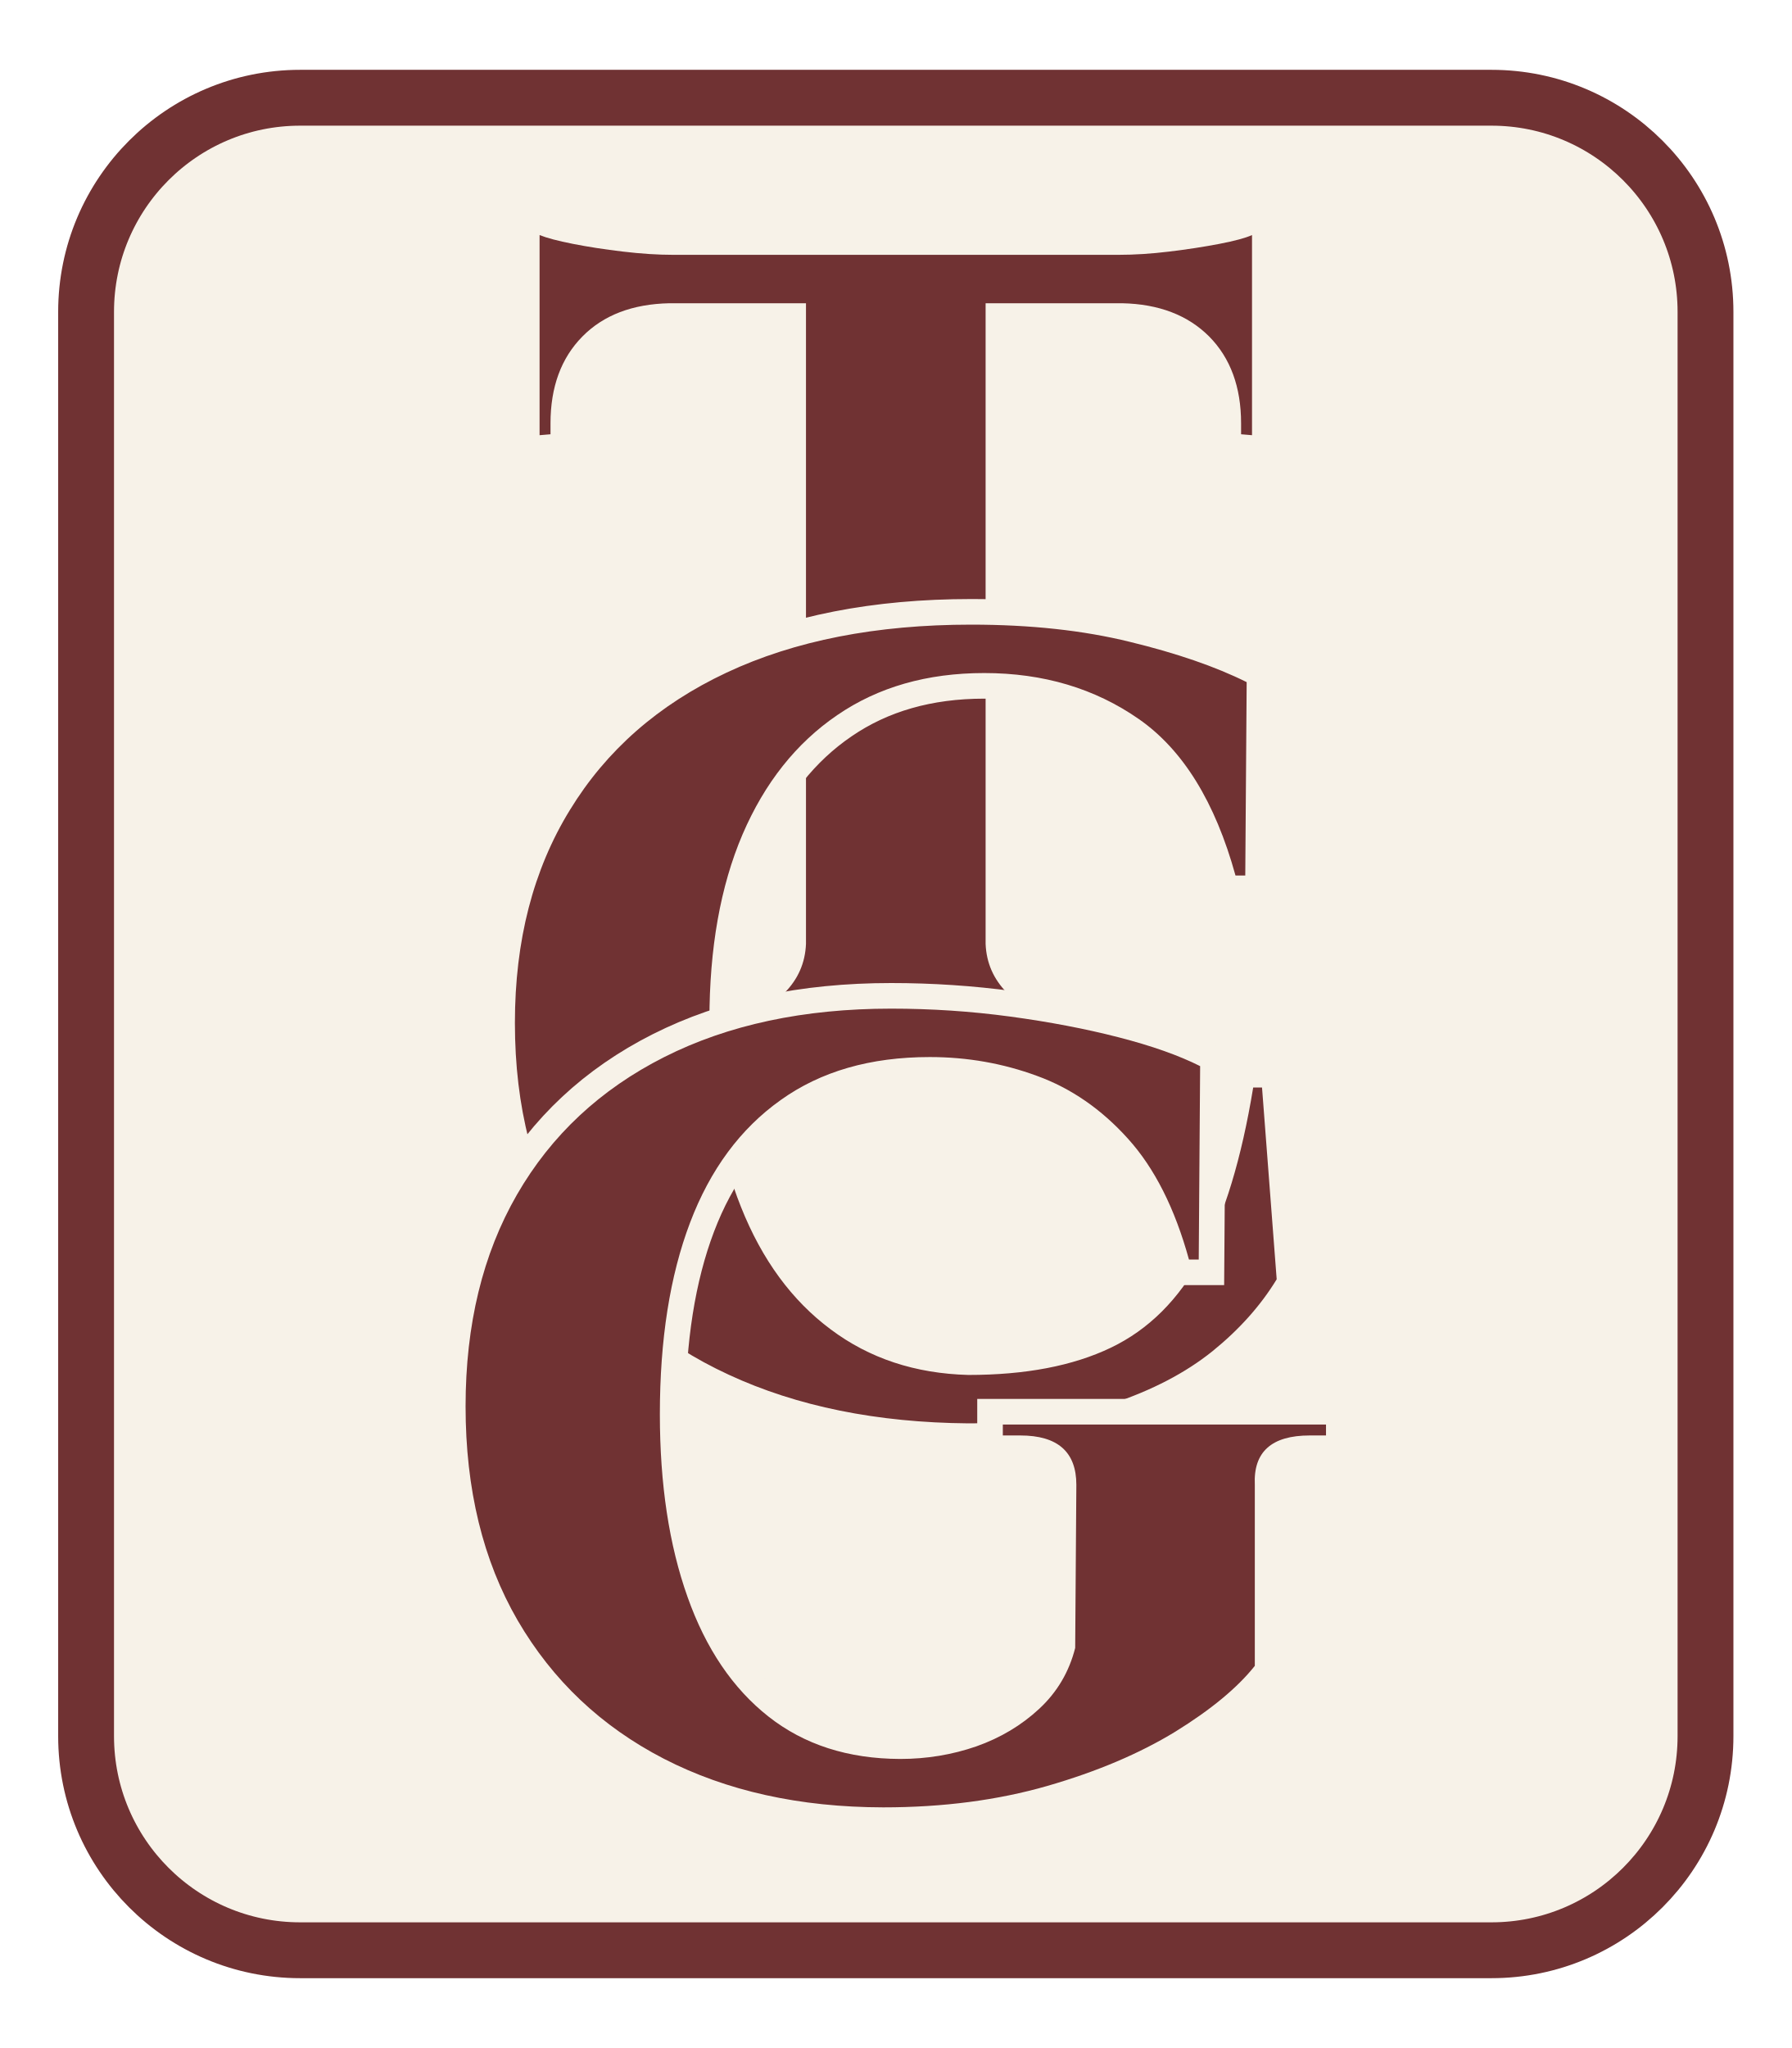
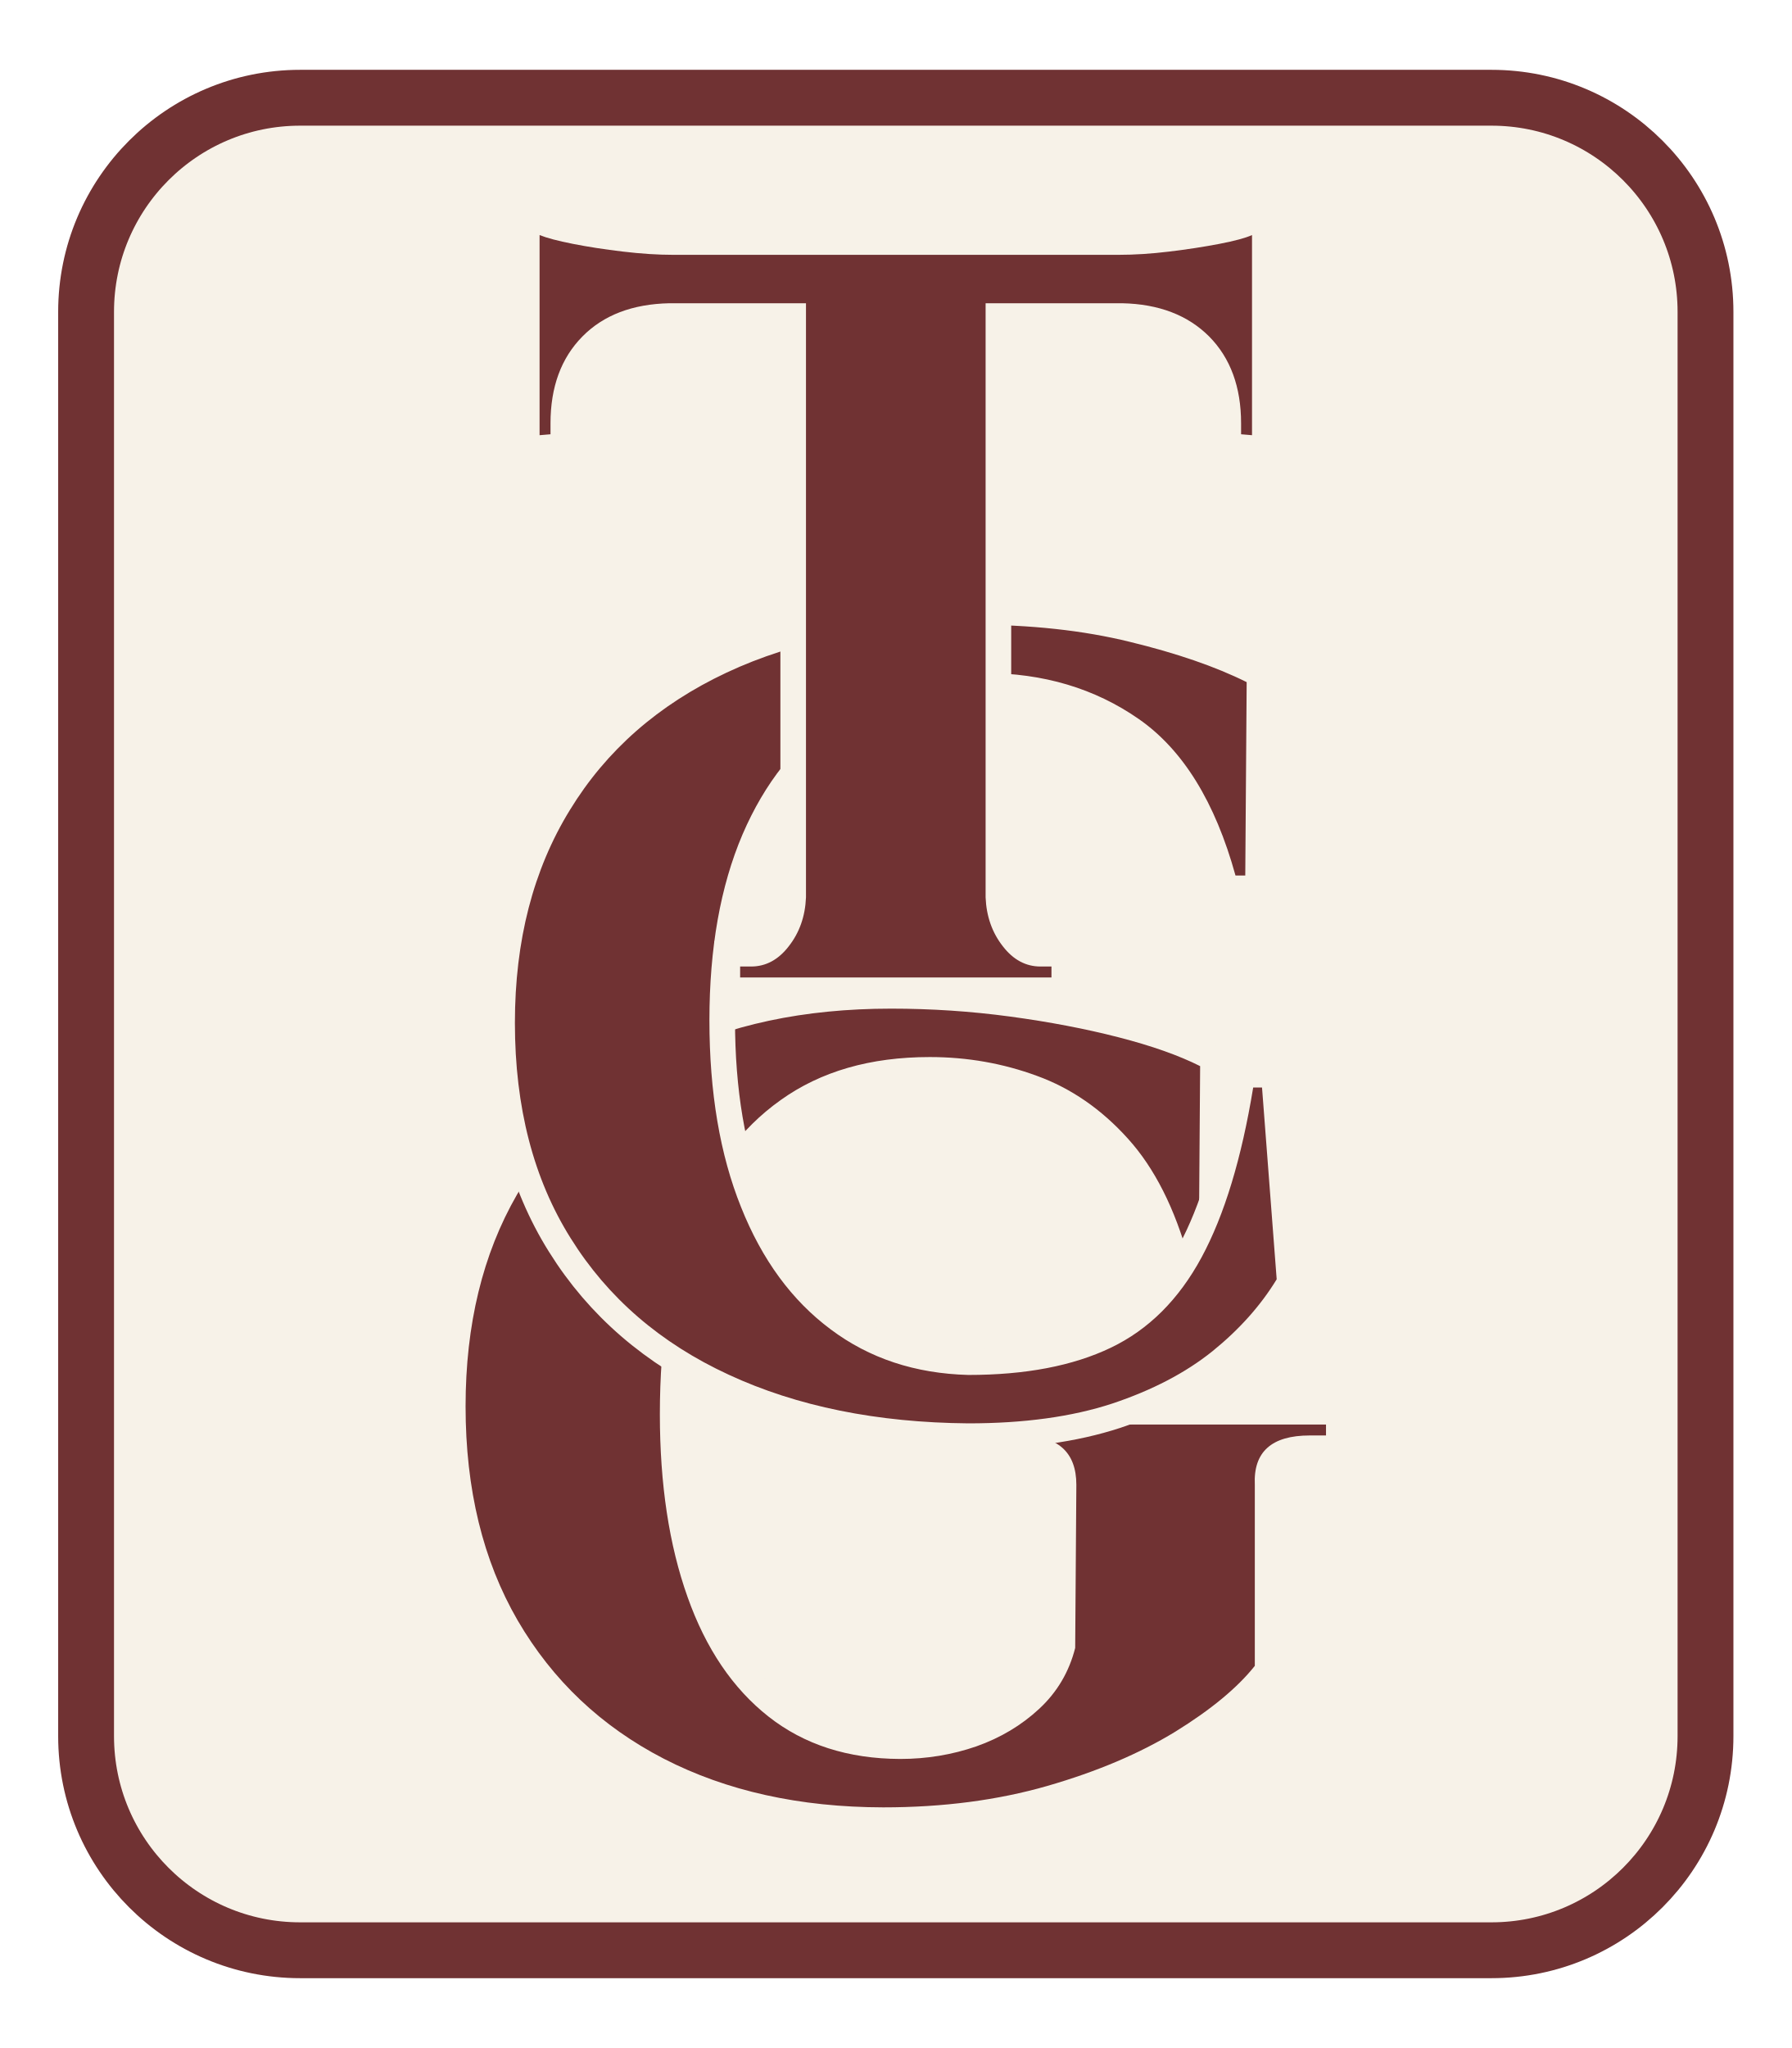
<svg xmlns="http://www.w3.org/2000/svg" viewBox="0 0 770 880">
  <rect x="37" y="42" width="696" height="796" rx="92" fill="#f7f2e8" stroke="#703233" stroke-width="24" />
-   <path d="M423.6 111.4V440H346.4V111.4ZM538.1 109.5V130.3H231.9V109.5ZM538.1 128.9V187L533.4 186.6V181.9Q533.4 158.5 519.7 144.6Q505.9 130.8 482.3 130.3V128.9ZM538.1 101V114.7L480.6 109.5Q491 109.5 502.5 108.1Q514.1 106.7 524 104.8Q533.9 102.9 538.1 101ZM347.8 405.6V440H310.1V435.3Q310.1 435.3 313.2 435.3Q316.2 435.3 316.2 435.3Q328.5 435.3 337.2 426.6Q345.9 417.8 346.4 405.6ZM422.2 405.6H423.6Q424.1 417.8 432.8 426.6Q441.5 435.3 453.8 435.3Q453.8 435.3 456.8 435.3Q459.9 435.3 459.9 435.3V440H422.2ZM287.7 128.9V130.3Q263.9 130.8 250.3 144.6Q236.6 158.5 236.6 181.9V186.6L231.9 187V128.9ZM231.9 101Q236.6 102.9 246.3 104.8Q255.9 106.7 267.7 108.1Q279.5 109.5 289.4 109.5L231.9 114.7Z" fill="#703233" stroke="#f7f2e8" stroke-width="22" paint-order="stroke" />
+   <path d="M539.3 638V715.8Q528.1 729.9 505.1 744.1Q482 758.2 450.1 767.4Q418.1 776.6 379.6 776.6Q325.7 776.5 285.3 755.7Q245 734.9 222.5 696.3Q200.1 657.7 200.1 604.3Q200.1 551.6 222.2 513.3Q244.3 475 285.5 454.2Q326.7 433.4 383 433.4Q408.9 433.4 434.1 436.8Q459.3 440.2 480.7 445.7Q502.1 451.2 515.8 458.1L515.2 541.2H511Q501.9 508.2 484.8 489.3Q467.7 470.3 445.7 462.3Q423.7 454.2 399.6 454.2Q361.3 454.2 335.5 472.7Q309.6 491.1 296.6 525.3Q283.6 559.5 283.6 607.7Q283.6 652.8 295.5 686.2Q307.3 719.5 330.3 737.6Q353.3 755.7 386.9 755.8Q404 755.8 419.6 750.4Q435.2 744.9 446.7 734.2Q458.2 723.5 462.1 708.1L462.6 638Q462.6 616.8 438.5 616.8H431V612.1H569.9V616.8H562.9Q538.3 616.8 539.3 638Z" fill="#703233" stroke="#f7f2e8" stroke-width="22" paint-order="stroke" />
  <path d="M542.4 467.3 548.7 549.7Q538.4 566.6 521.1 580.6Q503.8 594.5 478 603.1Q452.1 611.6 416.2 611.6Q357.2 611.1 313.2 590.7Q269.2 570.4 245.3 532.1Q221.3 493.9 221.3 439.5Q221.3 386.5 244.9 348.1Q268.4 309.6 312.3 289Q356.2 268.4 417.4 268.4Q455.6 268.4 485.6 275.8Q515.7 283.1 535.8 293.1L535.2 376.2H531Q517.9 328.8 489.5 309Q461.1 289.2 423 289.2Q386.2 289.2 359.8 307.3Q333.4 325.3 319.1 358.6Q304.9 391.9 304.9 438.4Q304.9 484.9 318.5 518.7Q332 552.6 357 571.2Q381.9 589.9 416.2 590.8Q453 590.8 477.4 579.1Q501.7 567.5 516.4 540.3Q531.1 513.1 538.6 467.3Z" fill="#703233" stroke="#f7f2e8" stroke-width="22" paint-order="stroke" />
-   <path d="M539.3 638V715.8Q528.1 729.9 505.1 744.1Q482 758.2 450.1 767.4Q418.1 776.6 379.6 776.6Q325.7 776.5 285.3 755.7Q245 734.9 222.5 696.3Q200.1 657.7 200.1 604.3Q200.1 551.6 222.2 513.3Q244.3 475 285.5 454.2Q326.7 433.4 383 433.4Q408.9 433.4 434.1 436.8Q459.3 440.2 480.7 445.7Q502.1 451.2 515.8 458.1L515.2 541.2H511Q501.9 508.2 484.8 489.3Q467.7 470.3 445.7 462.3Q423.7 454.2 399.6 454.2Q361.3 454.2 335.5 472.7Q309.6 491.1 296.6 525.3Q283.6 559.5 283.6 607.7Q283.6 652.8 295.5 686.2Q307.3 719.5 330.3 737.6Q353.3 755.7 386.9 755.8Q404 755.8 419.6 750.4Q435.2 744.9 446.7 734.2Q458.2 723.5 462.1 708.1L462.6 638Q462.6 616.8 438.5 616.8H431V612.1H569.9V616.8H562.9Q538.3 616.8 539.3 638Z" fill="#703233" stroke="#f7f2e8" stroke-width="22" paint-order="stroke" />
+   <path d="M423.6 111.4V420H346.4V111.4ZM538.1 109.5V130.3H231.9V109.5ZM538.1 128.9V187L533.4 186.6V181.9Q533.4 158.5 519.7 144.6Q505.9 130.8 482.3 130.3V128.9ZM538.1 101V114.7L480.6 109.5Q491 109.5 502.5 108.1Q514.1 106.7 524 104.8Q533.9 102.9 538.1 101ZM347.8 385.6V420H318.1V415.3Q318.1 415.3 320.5 415.3Q322.8 415.3 322.8 415.3Q332.3 415.3 339 406.6Q345.9 397.8 346.4 385.6ZM422.2 385.6H423.6Q424.1 397.8 431 406.6Q437.7 415.3 447.2 415.3Q447.2 415.3 449.5 415.3Q451.9 415.3 451.9 415.3V420H422.2ZM287.7 128.9V130.3Q263.9 130.8 250.3 144.6Q236.6 158.5 236.6 181.9V186.6L231.9 187V128.9ZM231.9 101Q236.6 102.9 246.3 104.8Q255.9 106.7 267.7 108.1Q279.5 109.5 289.4 109.5L231.9 114.7Z" fill="#703233" stroke="#f7f2e8" stroke-width="22" paint-order="stroke" />
</svg>
